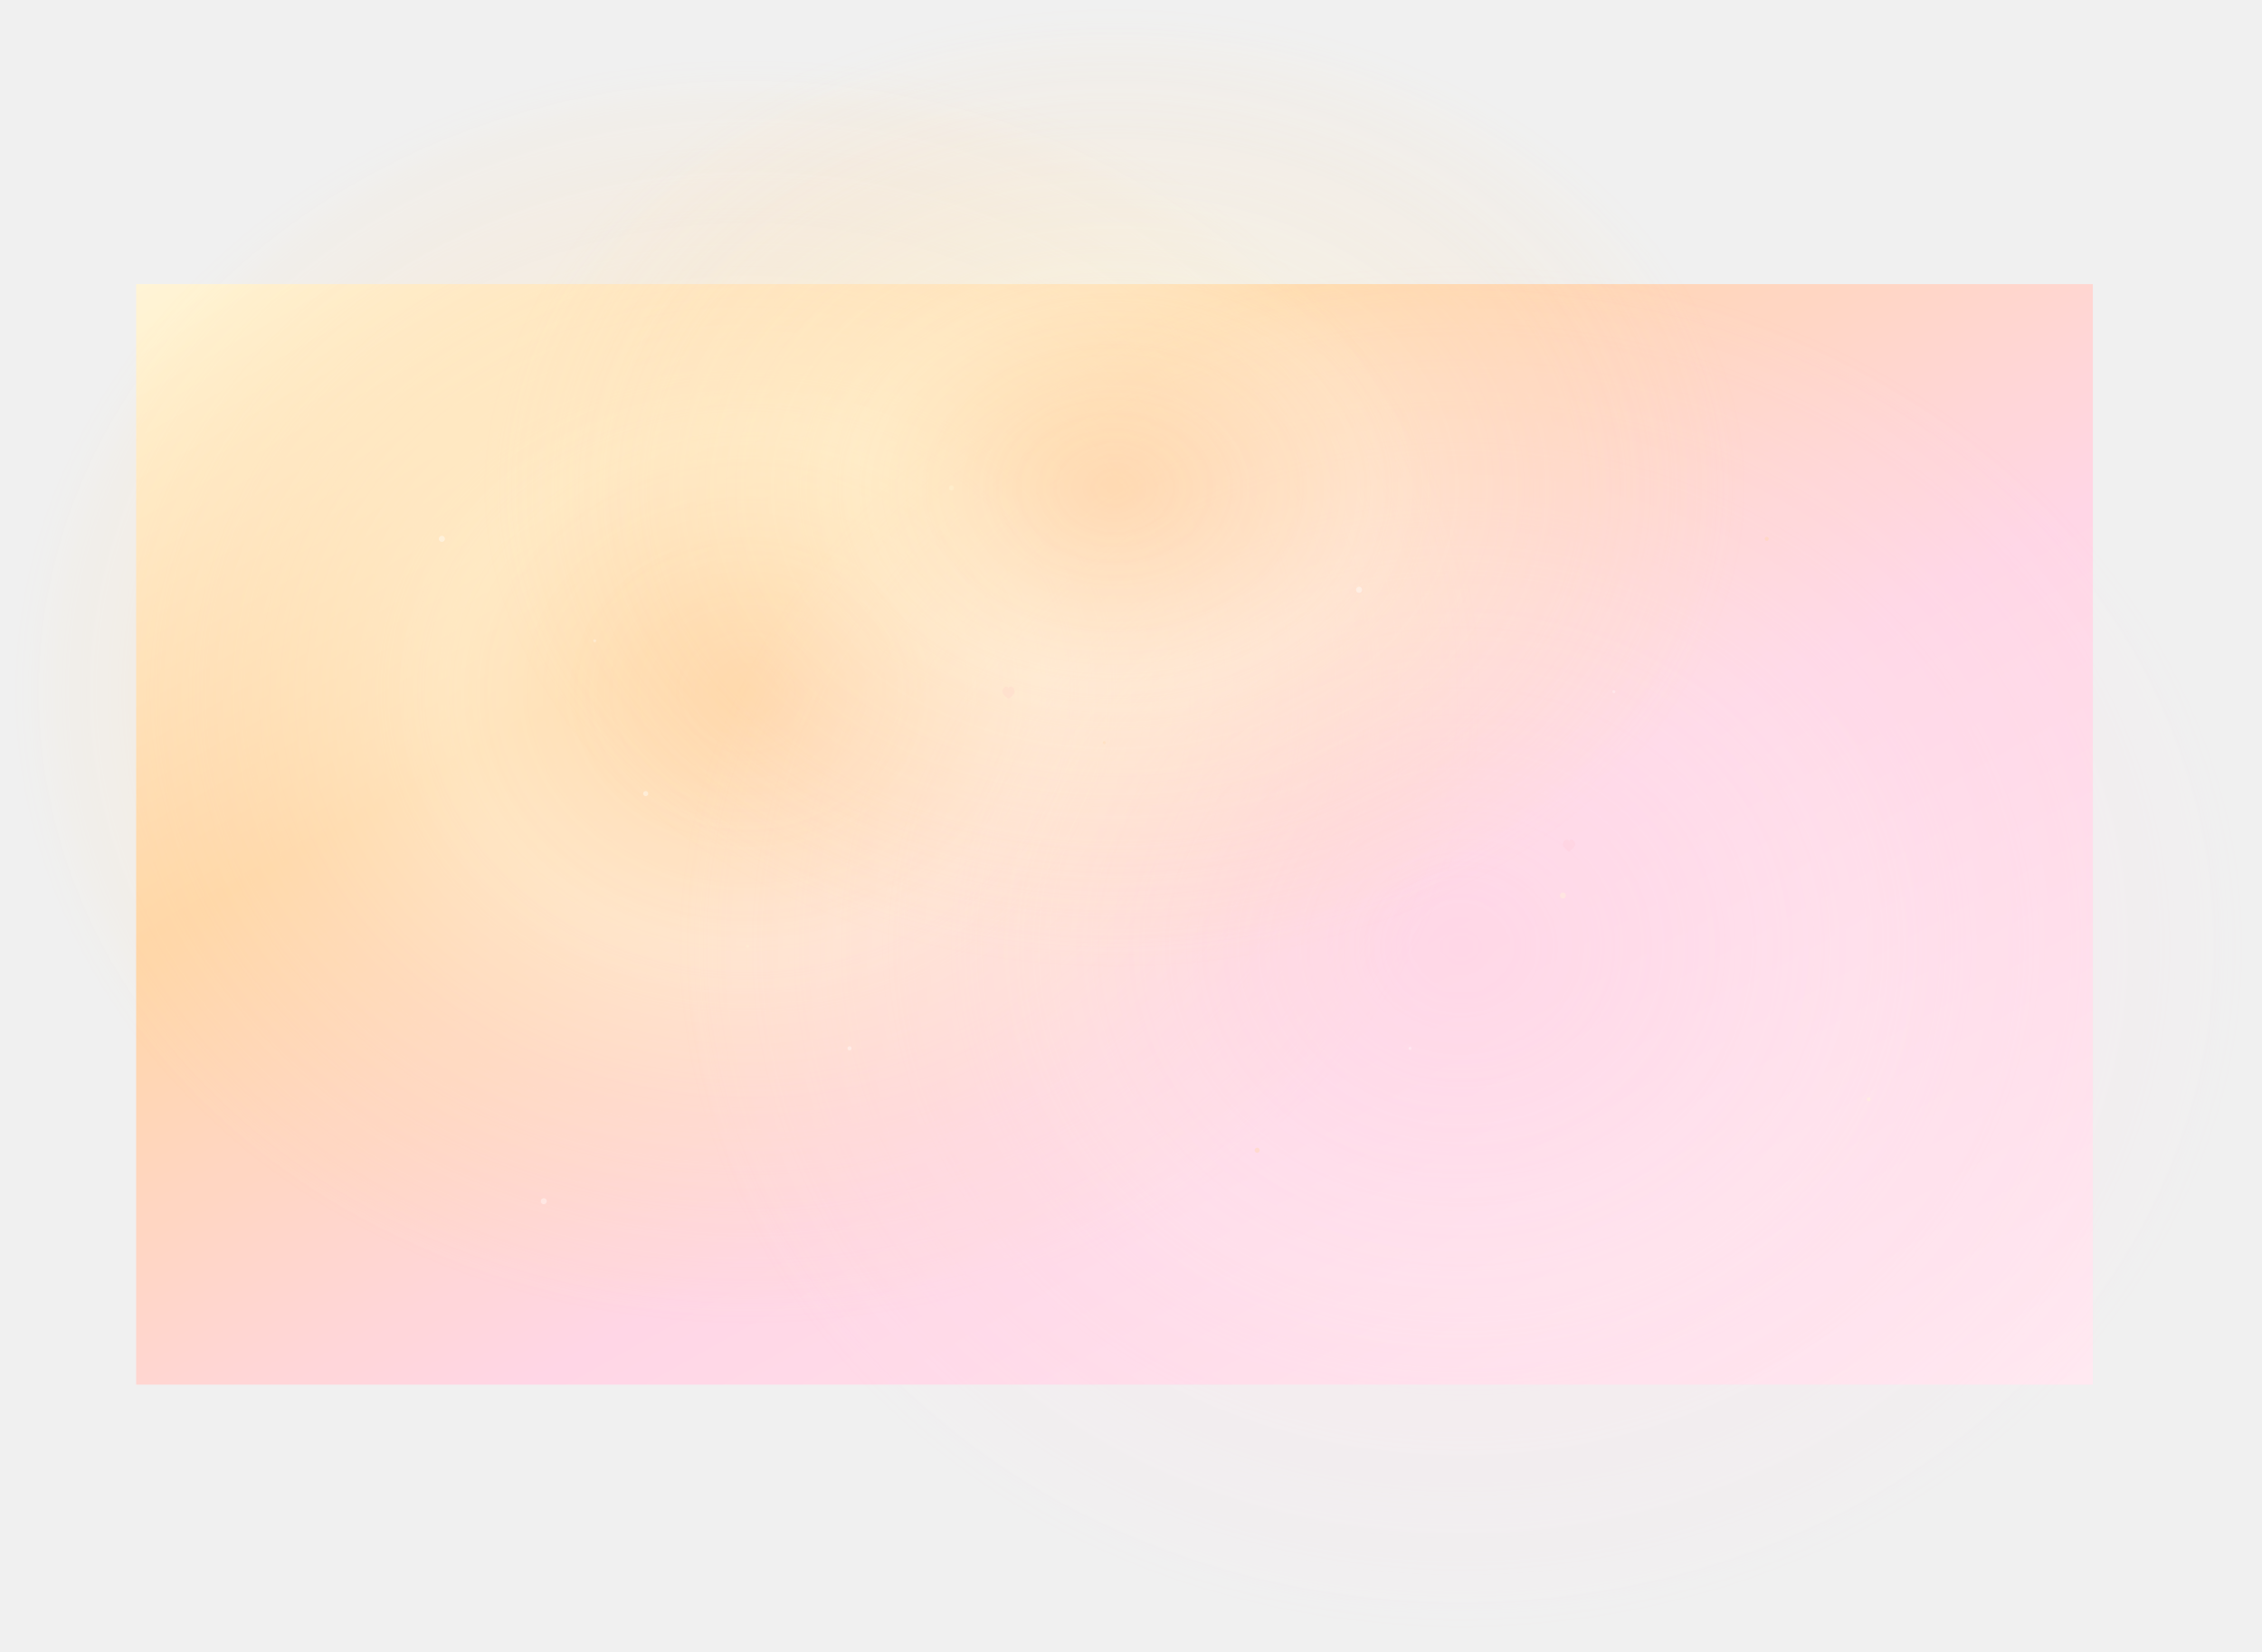
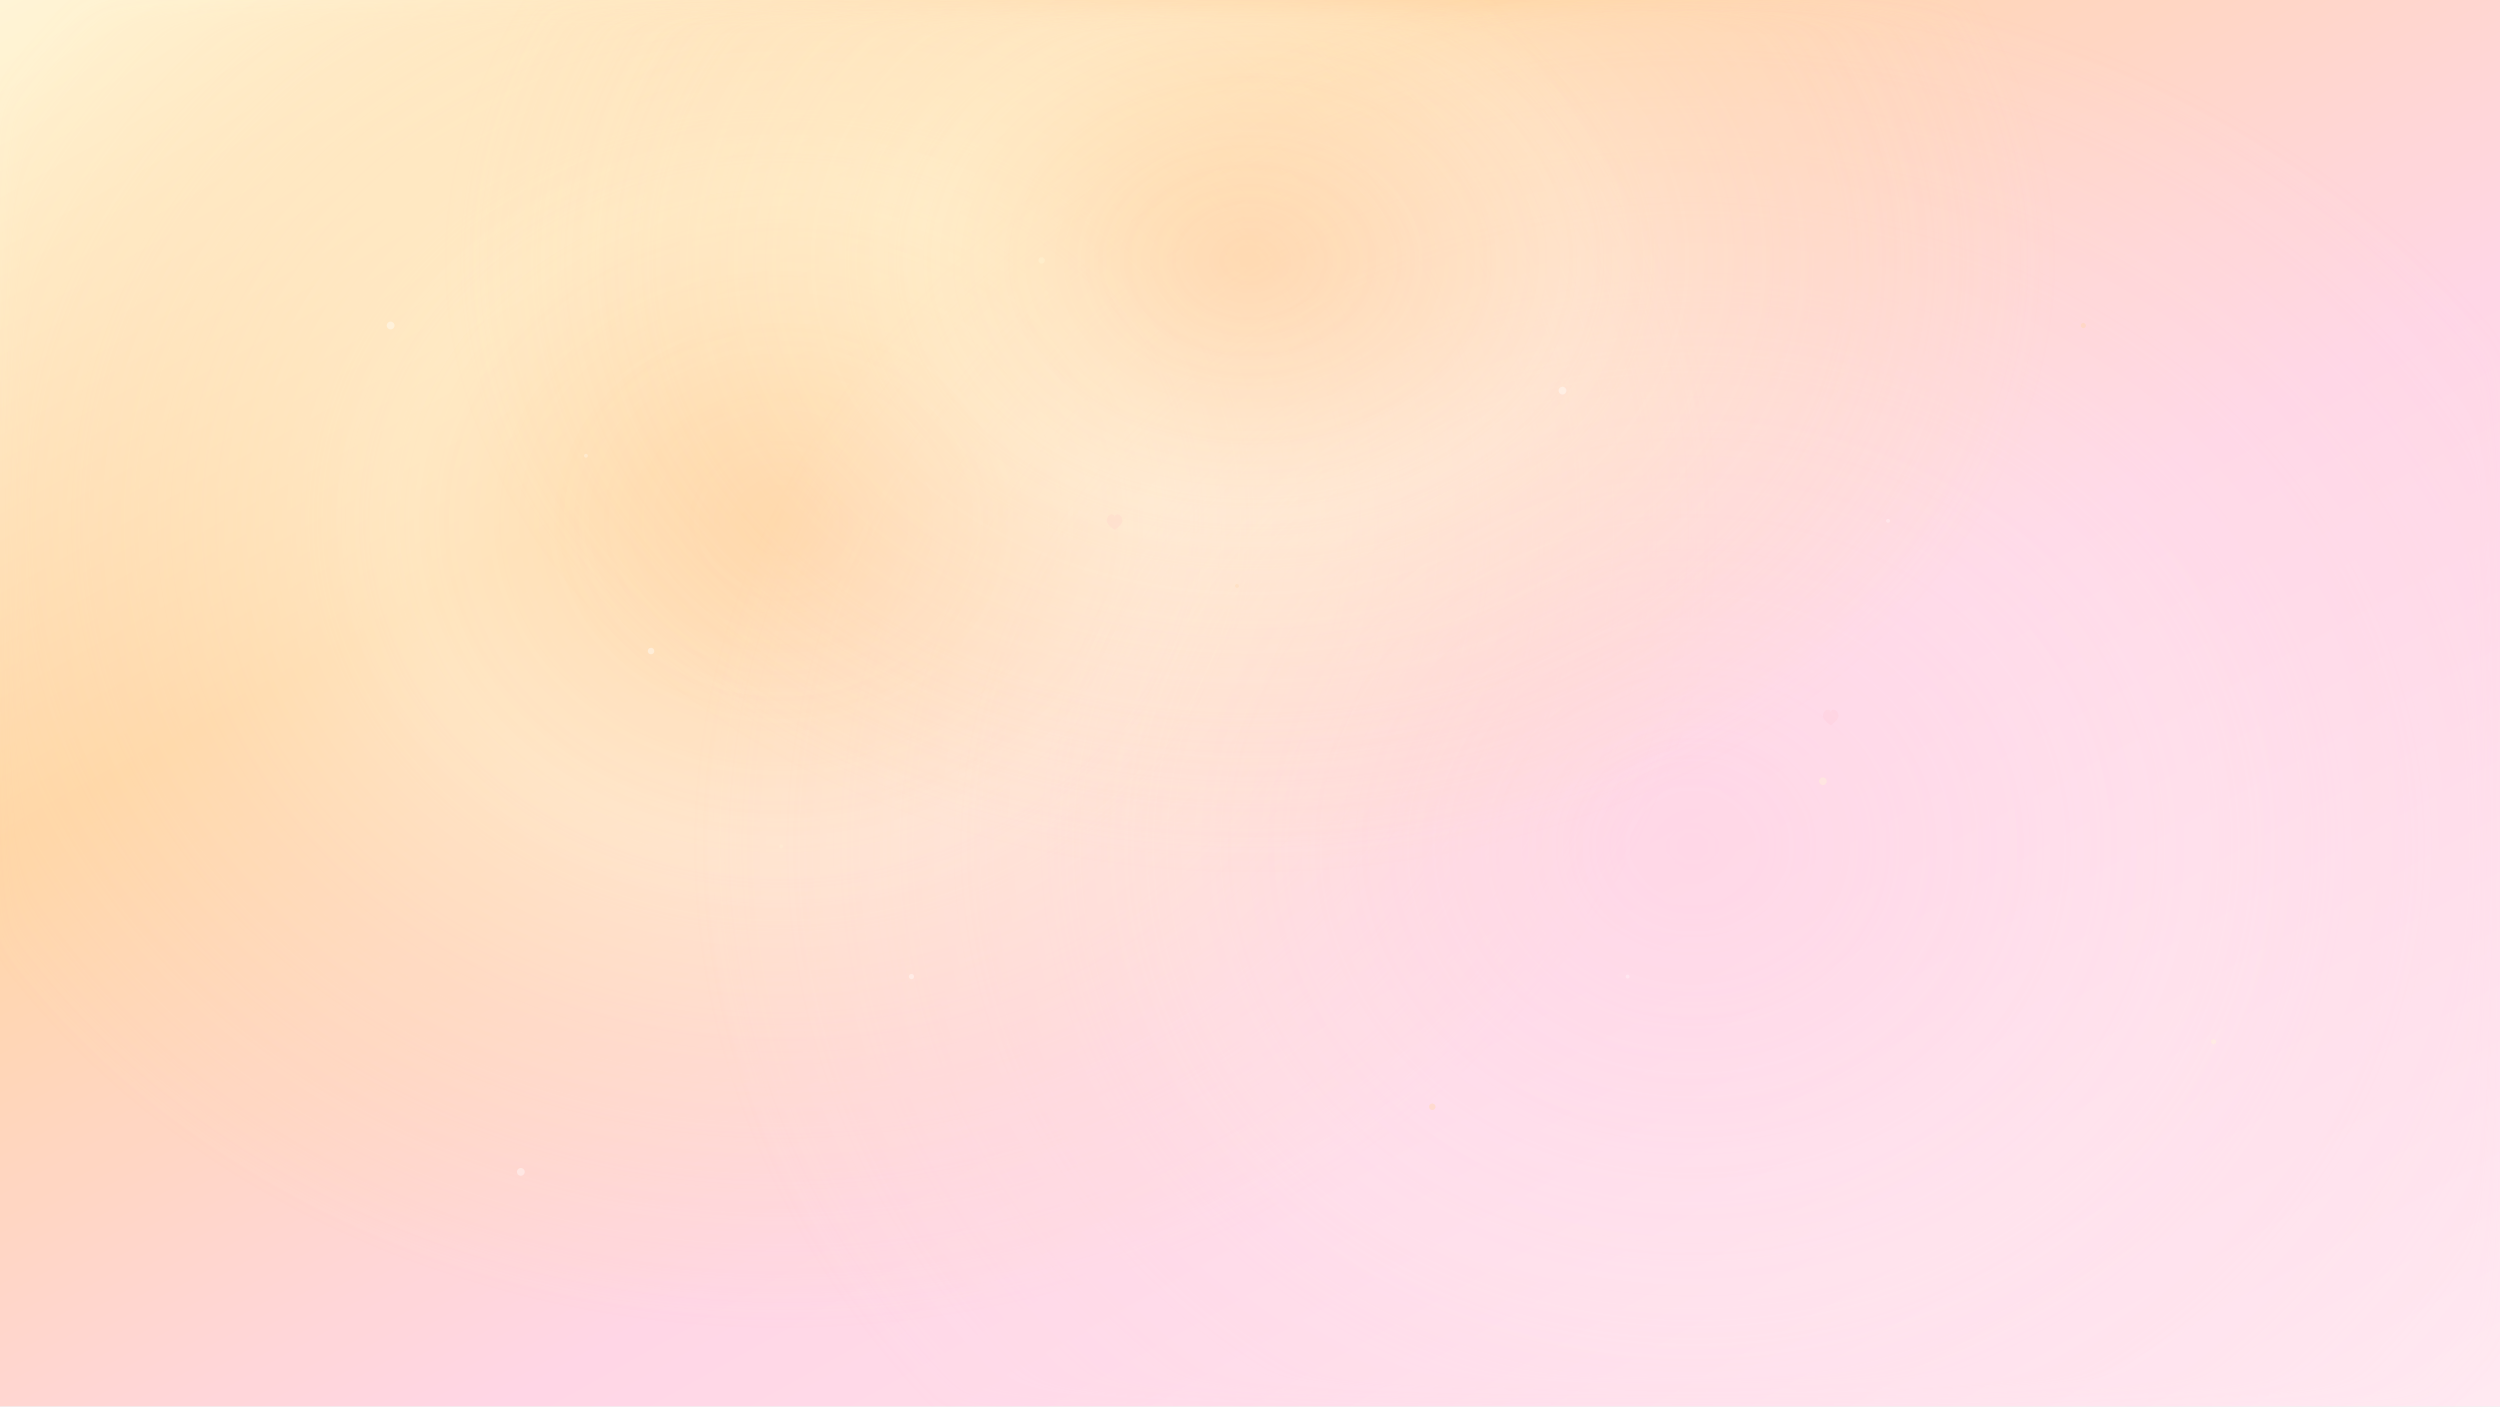
- <svg xmlns="http://www.w3.org/2000/svg" xmlns:xlink="http://www.w3.org/1999/xlink" width="2219.6" height="1620.4" viewBox="0 0 2219.6 1620.4" version="1.1" id="svg80">
+ <svg xmlns="http://www.w3.org/2000/svg" xmlns:xlink="http://www.w3.org/1999/xlink" width="1920" height="1080" viewBox="133.6 278.8 1920 1080" version="1.1" id="svg80">
  <defs id="defs28">
    <linearGradient id="valentineGradient" x1="0" y1="0" x2="1440" y2="1440" gradientTransform="matrix(1.333333,0,0,0.75,133.6,278.8)" gradientUnits="userSpaceOnUse">
      <stop offset="0%" style="stop-color:#FFF4D4;stop-opacity:1" id="stop2" />
      <stop offset="30%" style="stop-color:#FFD4A3;stop-opacity:1" id="stop4" />
      <stop offset="60%" style="stop-color:#FFD4E5;stop-opacity:1" id="stop6" />
      <stop offset="100%" style="stop-color:#FFE8F0;stop-opacity:1" id="stop8" />
    </linearGradient>
    <radialGradient id="goldenGlow">
      <stop offset="0%" style="stop-color:#FFD4A3;stop-opacity:0.8" id="stop11" />
      <stop offset="40%" style="stop-color:#FFF4D4;stop-opacity:0.5" id="stop13" />
      <stop offset="100%" style="stop-color:#FFD4A3;stop-opacity:0" id="stop15" />
    </radialGradient>
    <radialGradient id="pinkGlow" gradientTransform="matrix(1.066065,0,0,0.9380289,133.6,278.8)" cx="1219.438" cy="692.942" fx="1219.438" fy="692.942" r="737.291" gradientUnits="userSpaceOnUse">
      <stop offset="0%" style="stop-color:#FFD4E5;stop-opacity:0.6" id="stop18" />
      <stop offset="50%" style="stop-color:#FFE8F0;stop-opacity:0.3" id="stop20" />
      <stop offset="100%" style="stop-color:#FFD4E5;stop-opacity:0" id="stop22" />
    </radialGradient>
    <filter id="softBlur" x="-0.024" y="-0.032" width="1.048" height="1.064">
      <feGaussianBlur in="SourceGraphic" stdDeviation="12" id="feGaussianBlur25" />
    </filter>
    <radialGradient xlink:href="#goldenGlow" id="radialGradient84" gradientTransform="matrix(1.071971,0,0,0.9328607,133.6,278.8)" cx="559.716" cy="428.789" fx="559.716" fy="428.789" r="684.347" gradientUnits="userSpaceOnUse" />
    <radialGradient xlink:href="#goldenGlow" id="radialGradient86" gradientTransform="matrix(1.145986,0,0,0.8726113,133.6,278.8)" cx="837.707" cy="229.197" fx="837.707" fy="229.197" r="548.698" gradientUnits="userSpaceOnUse" />
  </defs>
  <rect width="1920" height="1080" fill="url(#valentineGradient)" id="rect30" x="133.6" y="278.8" style="fill:url(#valentineGradient)" />
  <ellipse cx="733.6" cy="678.8" rx="700" ry="600" fill="url(#goldenGlow)" filter="url(#softBlur)" id="ellipse32" style="fill:url(#radialGradient84)" />
  <ellipse cx="1433.6" cy="928.8" rx="750" ry="650" fill="url(#pinkGlow)" filter="url(#softBlur)" id="ellipse34" style="fill:url(#pinkGlow)" />
  <ellipse cx="1093.6" cy="478.8" rx="600" ry="450" fill="url(#goldenGlow)" filter="url(#softBlur)" opacity="0.7" id="ellipse36" style="fill:url(#radialGradient86)" />
  <g opacity="0.4" id="g58" transform="translate(133.6,278.8)">
    <circle cx="300" cy="250" r="3" fill="#ffffff" id="circle38" />
    <circle cx="800" cy="200" r="2.5" fill="#fff4d4" id="circle40" />
    <circle cx="1200" cy="300" r="3" fill="#ffffff" id="circle42" />
    <circle cx="1600" cy="250" r="2" fill="#ffd4a3" id="circle44" />
    <circle cx="500" cy="500" r="2.5" fill="#ffffff" id="circle46" />
    <circle cx="1400" cy="600" r="3" fill="#fff4d4" id="circle48" />
    <circle cx="700" cy="750" r="2" fill="#ffffff" id="circle50" />
    <circle cx="1100" cy="850" r="2.5" fill="#ffd4a3" id="circle52" />
    <circle cx="400" cy="900" r="3" fill="#ffffff" id="circle54" />
    <circle cx="1700" cy="800" r="2" fill="#fff4d4" id="circle56" />
  </g>
  <g opacity="0.3" id="g70" transform="translate(133.6,278.8)">
    <circle cx="450" cy="350" r="1.5" fill="#ffffff" id="circle60" />
    <circle cx="950" cy="450" r="1.5" fill="#ffd4a3" id="circle62" />
    <circle cx="1450" cy="400" r="1.5" fill="#ffffff" id="circle64" />
    <circle cx="600" cy="650" r="1.5" fill="#fff4d4" id="circle66" />
    <circle cx="1250" cy="750" r="1.5" fill="#ffffff" id="circle68" />
  </g>
  <g opacity="0.15" id="g76" transform="translate(133.6,278.8)">
    <path d="m 850,400 c 0,-3 2,-5 4,-5 1,0 2,1 2,2 0,-1 1,-2 2,-2 2,0 4,2 4,5 0,3 -6,7 -6,7 0,0 -6,-4 -6,-7 z" fill="#ffb6c1" id="path72" />
    <path d="m 1400,550 c 0,-3 2,-5 4,-5 1,0 2,1 2,2 0,-1 1,-2 2,-2 2,0 4,2 4,5 0,3 -6,7 -6,7 0,0 -6,-4 -6,-7 z" fill="#ffb6c1" id="path74" />
  </g>
  <rect width="1920" height="1080" fill="#ffffff" opacity="0.04" id="rect78" x="133.6" y="278.8" />
</svg>
